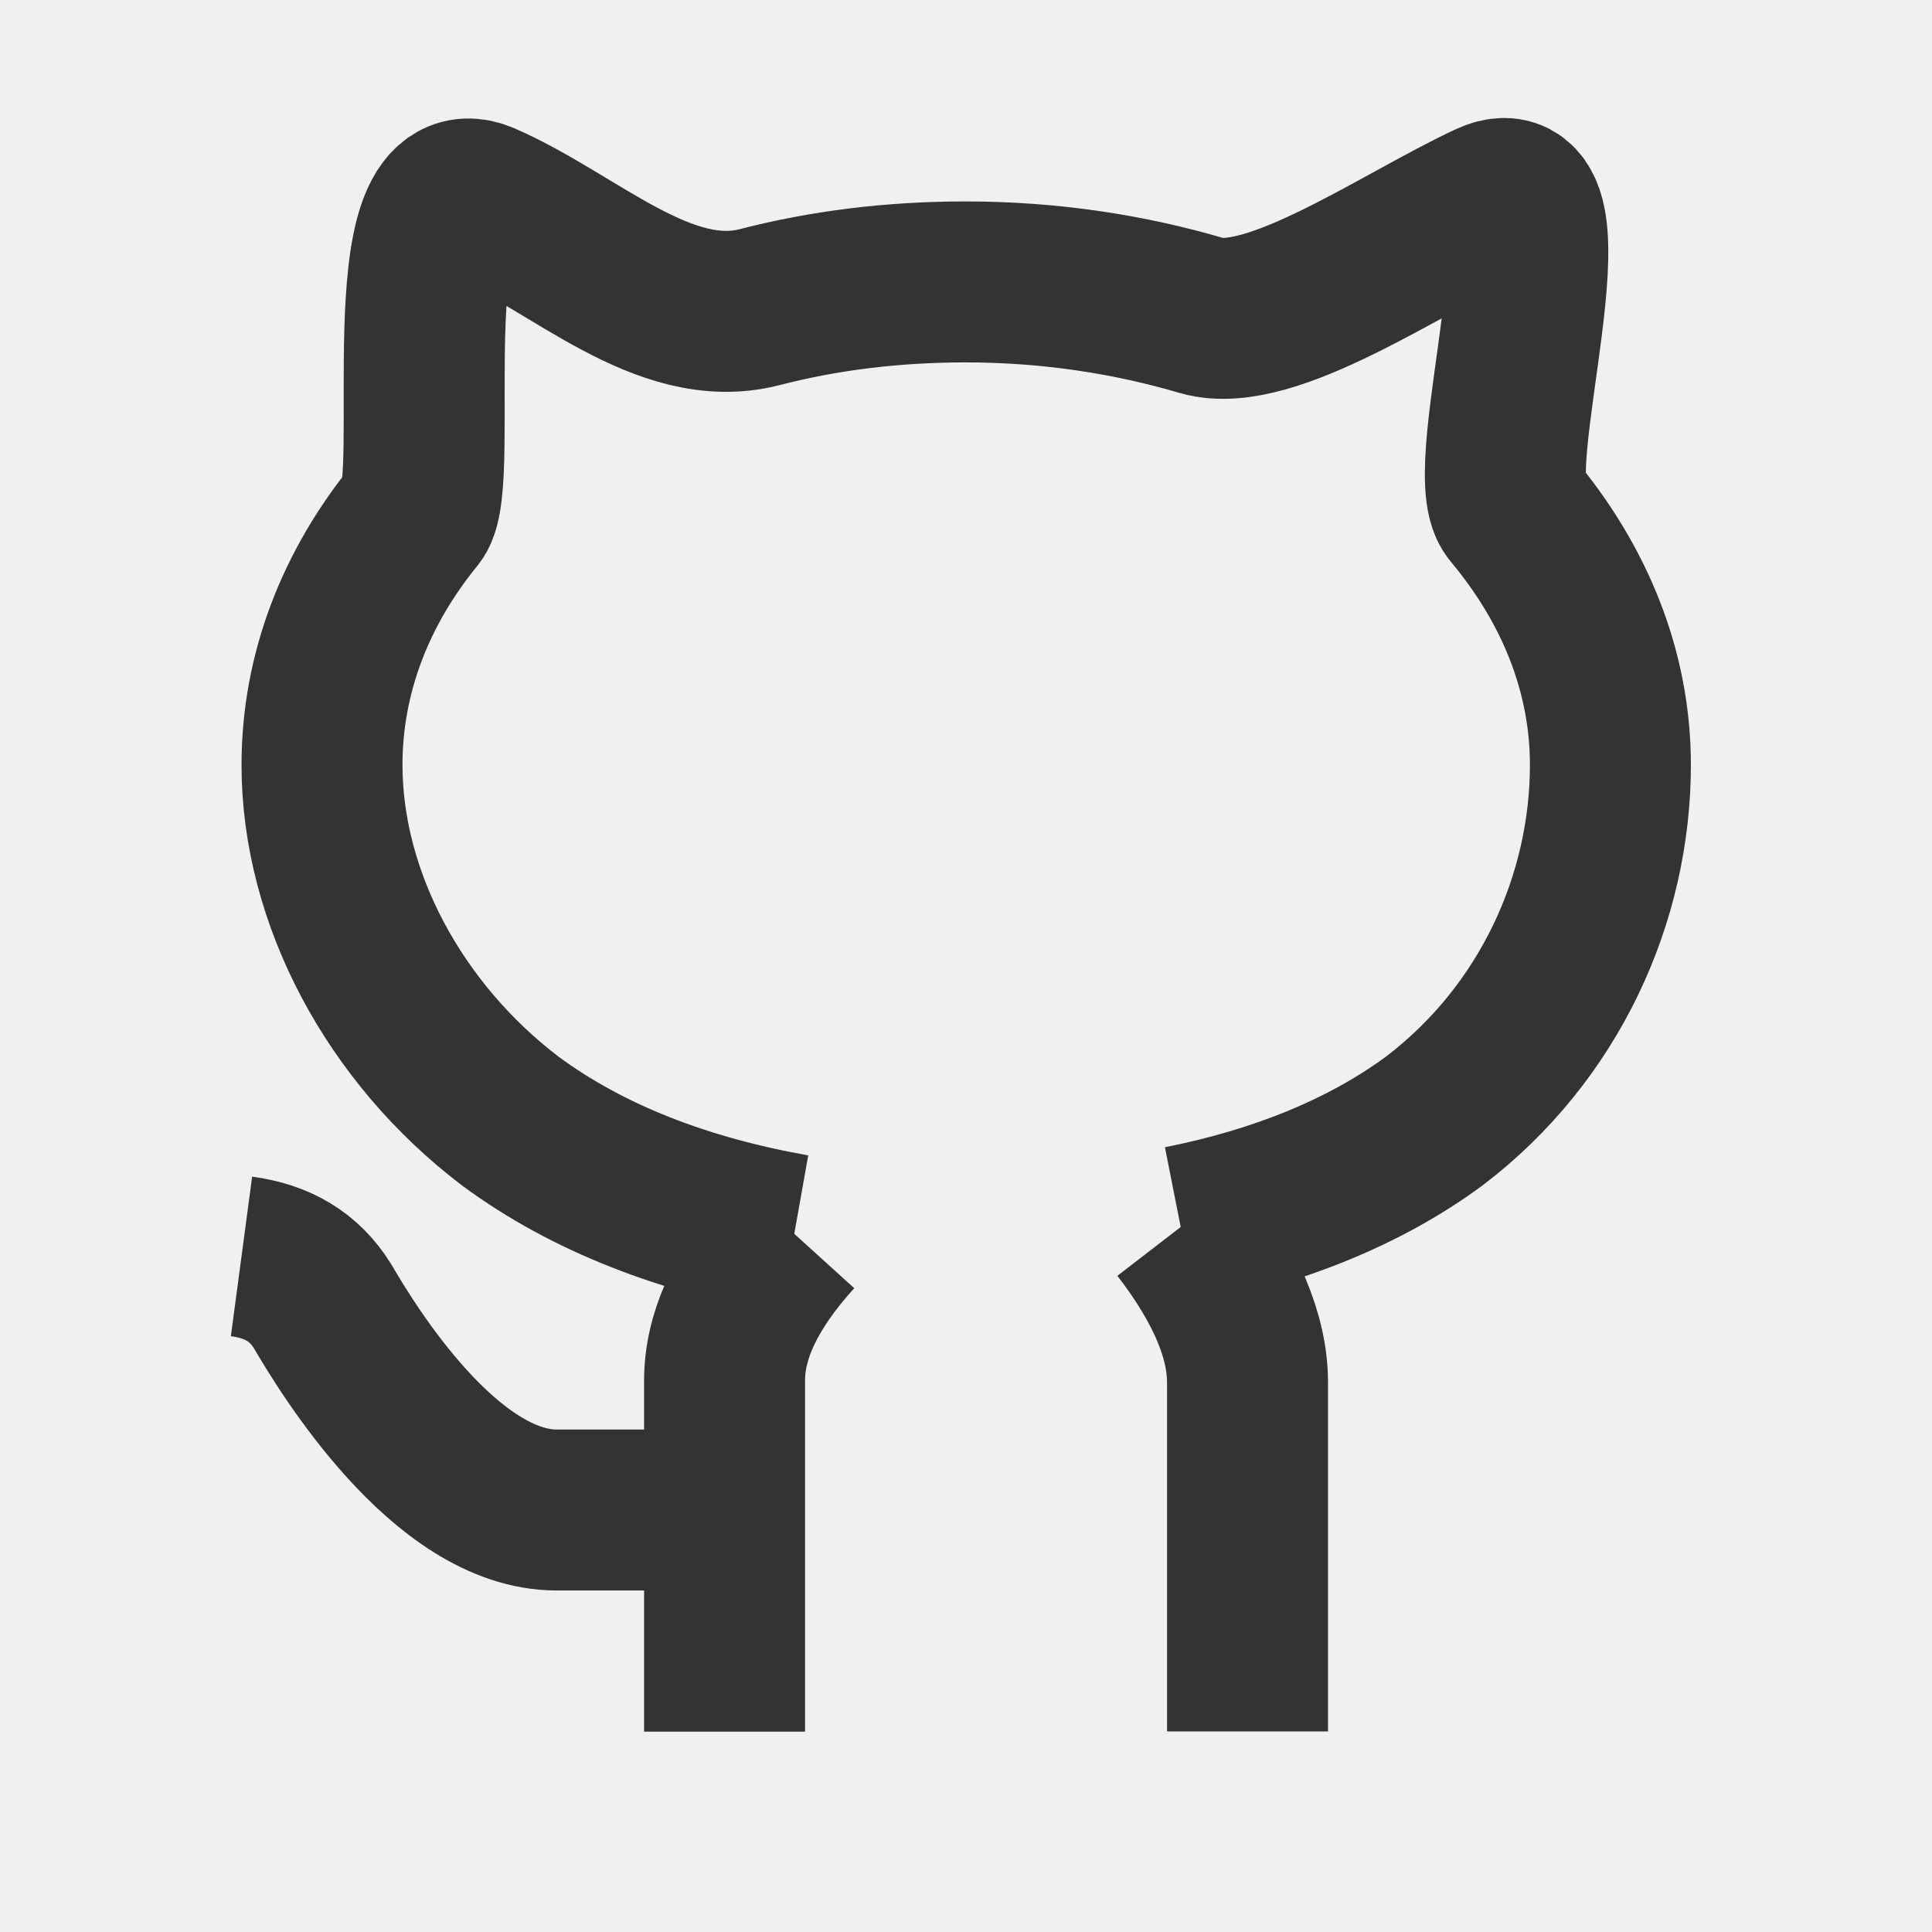
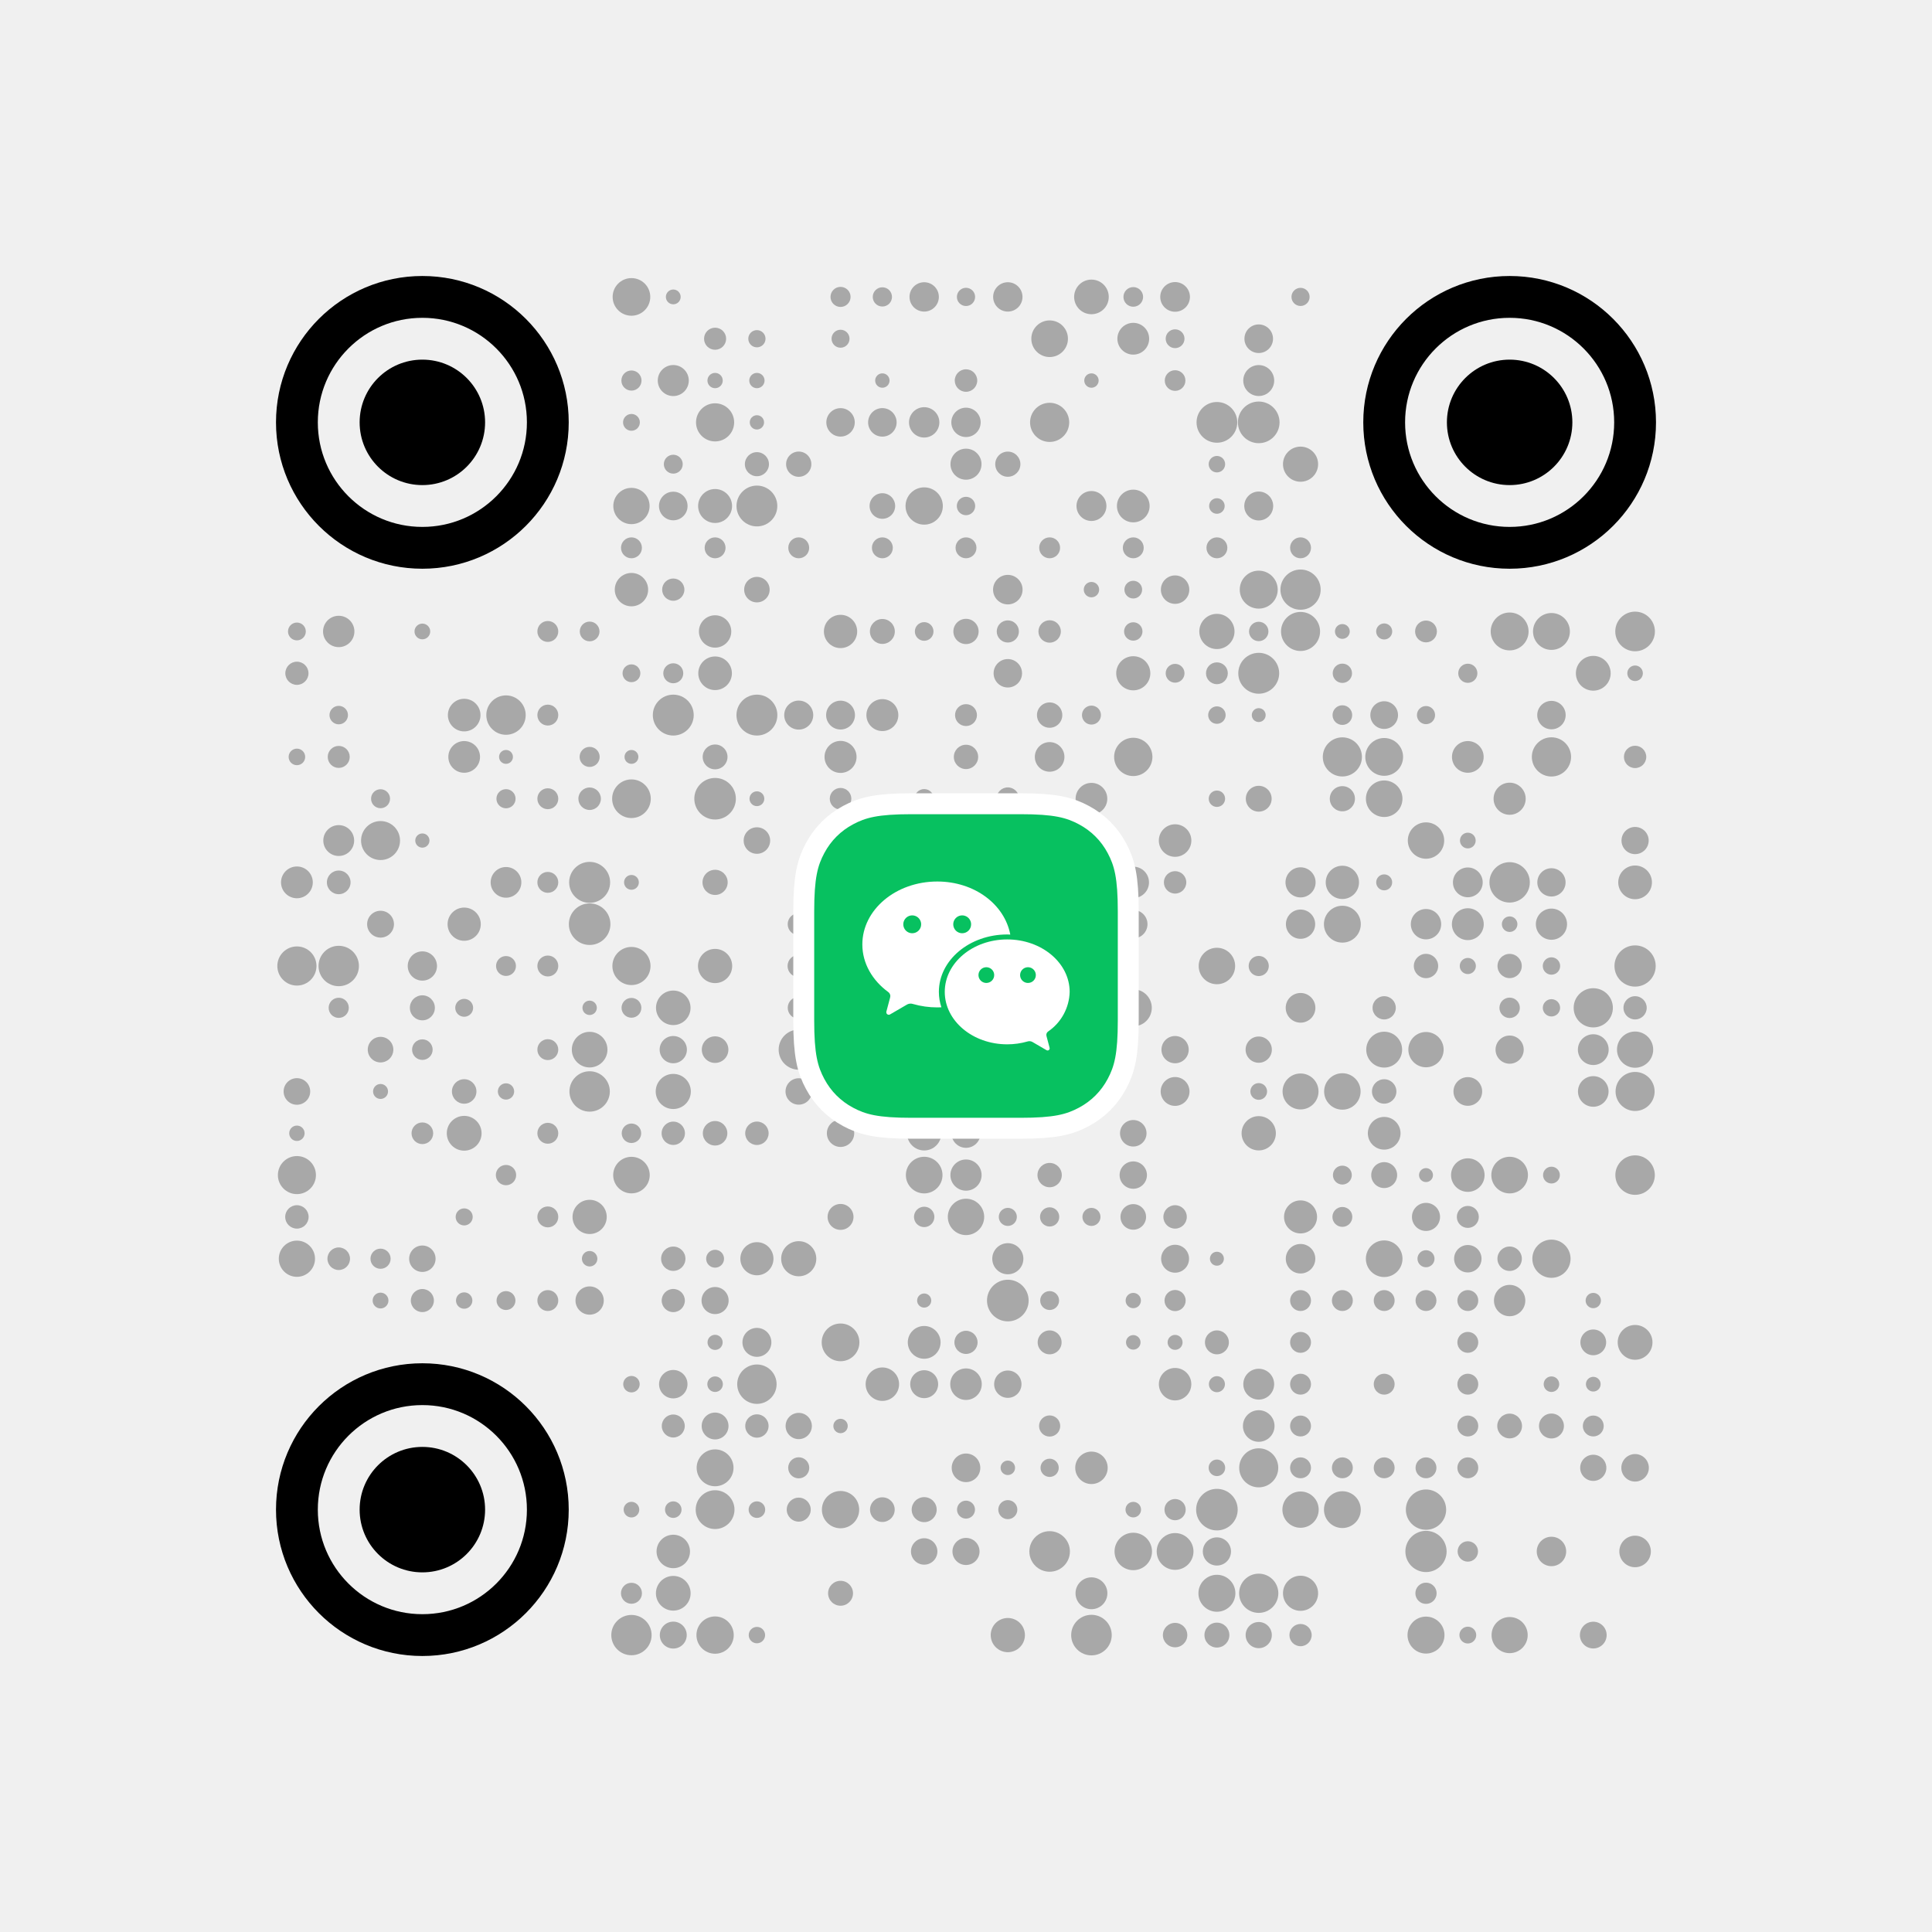
- <svg xmlns="http://www.w3.org/2000/svg" xmlns:xlink="http://www.w3.org/1999/xlink" width="16" height="16" fill="none" viewBox="0 0 16 16">
-   <defs>
-     <rect id="path_0" width="16" height="16" x="0" y="0" />
-   </defs>
-   <g opacity="1" transform="translate(0 0) rotate(0 8 8)">
-     <mask id="bg-mask-0" fill="#fff">
-       <use xlink:href="#path_0" />
-     </mask>
-     <g mask="url(#bg-mask-0)">
-       <path id="路径 1" style="stroke:#333;stroke-width:1.333;stroke-opacity:1;stroke-dasharray:0 0" d="M7.11,8.51C7.92,8.35 8.64,8.06 9.21,7.64C10.17,6.91 10.67,5.79 10.67,4.69C10.67,3.91 10.37,3.19 9.86,2.58C9.58,2.24 10.41,-0.31 9.67,0.03C8.94,0.37 7.86,1.13 7.29,0.97C6.68,0.79 6.02,0.69 5.33,0.69C4.73,0.69 4.16,0.76 3.62,0.9C2.83,1.1 2.09,0.36 1.33,0.03C0.58,-0.29 0.99,2.34 0.77,2.62C0.28,3.22 0,3.93 0,4.69C0,5.79 0.6,6.91 1.56,7.64C2.21,8.12 3.01,8.42 3.91,8.58" transform="translate(2.666667 1.644695) rotate(0 5.333333 4.287969)" />
-       <path id="路径 2" style="stroke:#333;stroke-width:1.333;stroke-opacity:1;stroke-dasharray:0 0" d="M0.58,0C0.19,0.43 0,0.83 0,1.21C0,1.59 0,2.56 0,4.12" transform="translate(6.000667 10.22063) rotate(0 0.2896167 2.058117)" />
-       <path id="路径 3" style="stroke:#333;stroke-width:1.333;stroke-opacity:1;stroke-dasharray:0 0" d="M0,0C0.37,0.48 0.55,0.91 0.55,1.29C0.55,1.68 0.55,2.64 0.55,4.18" transform="translate(9.781533 10.15887) rotate(0 0.2744333 2.089017)" />
-       <path id="路径 4" style="stroke:#333;stroke-width:1.333;stroke-opacity:1;stroke-dasharray:0 0" d="M0,0C0.3,0.04 0.52,0.17 0.67,0.41C0.88,0.77 1.69,2.1 2.61,2.1C3.22,2.1 3.68,2.1 4,2.1" transform="translate(2 10.40517) rotate(0 2.0004 1.050417)" />
+ <svg xmlns="http://www.w3.org/2000/svg" xmlns:xlink="http://www.w3.org/1999/xlink" class="Qr-item-svg" width="100%" height="100%" viewBox="-6.6 -6.6 46.2 46.2" fill="white">
+   <circle opacity="0.3" fill="#000000" cx="0.5" cy="8.5" r="0.213" />
+   <circle opacity="0.3" fill="#000000" cx="0.5" cy="9.5" r="0.277" />
+   <circle opacity="0.3" fill="#000000" cx="0.5" cy="11.5" r="0.198" />
+   <circle opacity="0.3" fill="#000000" cx="0.5" cy="14.5" r="0.38" />
+   <circle opacity="0.3" fill="#000000" cx="0.5" cy="16.5" r="0.468" />
+   <circle opacity="0.3" fill="#000000" cx="0.5" cy="19.5" r="0.318" />
+   <circle opacity="0.3" fill="#000000" cx="0.5" cy="20.5" r="0.184" />
+   <circle opacity="0.3" fill="#000000" cx="0.5" cy="21.5" r="0.455" />
+   <circle opacity="0.3" fill="#000000" cx="0.5" cy="22.5" r="0.28" />
+   <circle opacity="0.3" fill="#000000" cx="0.5" cy="23.5" r="0.433" />
+   <circle opacity="0.3" fill="#000000" cx="1.5" cy="8.5" r="0.375" />
+   <circle opacity="0.3" fill="#000000" cx="1.5" cy="10.5" r="0.221" />
+   <circle opacity="0.3" fill="#000000" cx="1.5" cy="11.5" r="0.263" />
+   <circle opacity="0.3" fill="#000000" cx="1.5" cy="13.5" r="0.369" />
+   <circle opacity="0.3" fill="#000000" cx="1.5" cy="14.5" r="0.283" />
+   <circle opacity="0.3" fill="#000000" cx="1.5" cy="16.5" r="0.483" />
+   <circle opacity="0.3" fill="#000000" cx="1.5" cy="17.5" r="0.241" />
+   <circle opacity="0.3" fill="#000000" cx="1.5" cy="23.5" r="0.27" />
+   <circle opacity="0.3" fill="#000000" cx="2.5" cy="12.5" r="0.227" />
+   <circle opacity="0.3" fill="#000000" cx="2.5" cy="13.5" r="0.466" />
+   <circle opacity="0.3" fill="#000000" cx="2.5" cy="15.5" r="0.321" />
+   <circle opacity="0.3" fill="#000000" cx="2.5" cy="18.5" r="0.306" />
+   <circle opacity="0.3" fill="#000000" cx="2.5" cy="19.5" r="0.179" />
+   <circle opacity="0.3" fill="#000000" cx="2.5" cy="23.5" r="0.241" />
+   <circle opacity="0.3" fill="#000000" cx="2.5" cy="24.5" r="0.189" />
+   <circle r="1.5" fill="#000000" cx="3.5" cy="3.5" />
+   <circle r="3" fill="none" cx="3.5" cy="3.5" stroke-width="1" stroke="#000000" />
+   <circle opacity="0.3" fill="#000000" cx="3.5" cy="8.5" r="0.188" />
+   <circle opacity="0.3" fill="#000000" cx="3.5" cy="13.5" r="0.17" />
+   <circle opacity="0.3" fill="#000000" cx="3.5" cy="16.5" r="0.35" />
+   <circle opacity="0.3" fill="#000000" cx="3.5" cy="17.5" r="0.299" />
+   <circle opacity="0.3" fill="#000000" cx="3.5" cy="18.5" r="0.246" />
+   <circle opacity="0.3" fill="#000000" cx="3.5" cy="20.5" r="0.259" />
+   <circle opacity="0.3" fill="#000000" cx="3.5" cy="23.5" r="0.316" />
+   <circle opacity="0.3" fill="#000000" cx="3.5" cy="24.5" r="0.276" />
+   <circle r="1.5" fill="#000000" cx="3.5" cy="29.5" />
+   <circle r="3" fill="none" cx="3.5" cy="29.5" stroke-width="1" stroke="#000000" />
+   <circle opacity="0.3" fill="#000000" cx="4.5" cy="10.5" r="0.39" />
+   <circle opacity="0.3" fill="#000000" cx="4.5" cy="11.5" r="0.379" />
+   <circle opacity="0.3" fill="#000000" cx="4.5" cy="15.5" r="0.397" />
+   <circle opacity="0.3" fill="#000000" cx="4.5" cy="17.5" r="0.214" />
+   <circle opacity="0.3" fill="#000000" cx="4.5" cy="19.5" r="0.293" />
+   <circle opacity="0.3" fill="#000000" cx="4.5" cy="20.5" r="0.416" />
+   <circle opacity="0.3" fill="#000000" cx="4.5" cy="22.5" r="0.204" />
+   <circle opacity="0.3" fill="#000000" cx="4.5" cy="24.5" r="0.196" />
+   <circle opacity="0.3" fill="#000000" cx="5.5" cy="10.5" r="0.471" />
+   <circle opacity="0.3" fill="#000000" cx="5.5" cy="11.5" r="0.166" />
+   <circle opacity="0.3" fill="#000000" cx="5.5" cy="12.5" r="0.229" />
+   <circle opacity="0.3" fill="#000000" cx="5.5" cy="14.5" r="0.367" />
+   <circle opacity="0.3" fill="#000000" cx="5.5" cy="16.5" r="0.238" />
+   <circle opacity="0.3" fill="#000000" cx="5.5" cy="19.5" r="0.195" />
+   <circle opacity="0.3" fill="#000000" cx="5.5" cy="21.5" r="0.243" />
+   <circle opacity="0.3" fill="#000000" cx="5.5" cy="24.5" r="0.226" />
+   <circle opacity="0.3" fill="#000000" cx="6.5" cy="8.5" r="0.25" />
+   <circle opacity="0.3" fill="#000000" cx="6.5" cy="10.5" r="0.25" />
+   <circle opacity="0.3" fill="#000000" cx="6.5" cy="12.5" r="0.25" />
+   <circle opacity="0.3" fill="#000000" cx="6.5" cy="14.5" r="0.25" />
+   <circle opacity="0.3" fill="#000000" cx="6.5" cy="16.5" r="0.25" />
+   <circle opacity="0.3" fill="#000000" cx="6.5" cy="18.5" r="0.25" />
+   <circle opacity="0.3" fill="#000000" cx="6.5" cy="20.5" r="0.25" />
+   <circle opacity="0.3" fill="#000000" cx="6.5" cy="22.5" r="0.25" />
+   <circle opacity="0.3" fill="#000000" cx="6.5" cy="24.5" r="0.25" />
+   <circle opacity="0.3" fill="#000000" cx="7.5" cy="8.5" r="0.236" />
+   <circle opacity="0.3" fill="#000000" cx="7.5" cy="11.5" r="0.24" />
+   <circle opacity="0.3" fill="#000000" cx="7.5" cy="12.5" r="0.269" />
+   <circle opacity="0.3" fill="#000000" cx="7.5" cy="14.5" r="0.49" />
+   <circle opacity="0.3" fill="#000000" cx="7.5" cy="15.5" r="0.497" />
+   <circle opacity="0.3" fill="#000000" cx="7.5" cy="17.5" r="0.172" />
+   <circle opacity="0.3" fill="#000000" cx="7.5" cy="18.5" r="0.426" />
+   <circle opacity="0.3" fill="#000000" cx="7.5" cy="19.5" r="0.483" />
+   <circle opacity="0.3" fill="#000000" cx="7.5" cy="22.5" r="0.409" />
+   <circle opacity="0.3" fill="#000000" cx="7.5" cy="23.5" r="0.185" />
+   <circle opacity="0.3" fill="#000000" cx="7.5" cy="24.5" r="0.338" />
+   <circle opacity="0.3" fill="#000000" cx="8.5" cy="0.5" r="0.45" />
+   <circle opacity="0.3" fill="#000000" cx="8.5" cy="2.5" r="0.241" />
+   <circle opacity="0.3" fill="#000000" cx="8.5" cy="3.5" r="0.201" />
+   <circle opacity="0.3" fill="#000000" cx="8.5" cy="5.5" r="0.434" />
+   <circle opacity="0.3" fill="#000000" cx="8.5" cy="6.5" r="0.25" />
+   <circle opacity="0.3" fill="#000000" cx="8.5" cy="7.5" r="0.399" />
+   <circle opacity="0.3" fill="#000000" cx="8.5" cy="9.5" r="0.213" />
+   <circle opacity="0.3" fill="#000000" cx="8.5" cy="11.5" r="0.166" />
+   <circle opacity="0.3" fill="#000000" cx="8.5" cy="12.5" r="0.462" />
+   <circle opacity="0.3" fill="#000000" cx="8.5" cy="14.5" r="0.177" />
+   <circle opacity="0.3" fill="#000000" cx="8.5" cy="16.5" r="0.456" />
+   <circle opacity="0.3" fill="#000000" cx="8.5" cy="17.5" r="0.237" />
+   <circle opacity="0.3" fill="#000000" cx="8.5" cy="20.5" r="0.233" />
+   <circle opacity="0.3" fill="#000000" cx="8.5" cy="21.5" r="0.437" />
+   <circle opacity="0.3" fill="#000000" cx="8.5" cy="26.5" r="0.197" />
+   <circle opacity="0.3" fill="#000000" cx="8.5" cy="29.5" r="0.187" />
+   <circle opacity="0.3" fill="#000000" cx="8.5" cy="31.5" r="0.251" />
+   <circle opacity="0.3" fill="#000000" cx="8.5" cy="32.5" r="0.482" />
+   <circle opacity="0.3" fill="#000000" cx="9.5" cy="0.5" r="0.177" />
+   <circle opacity="0.3" fill="#000000" cx="9.5" cy="2.5" r="0.371" />
+   <circle opacity="0.3" fill="#000000" cx="9.5" cy="4.5" r="0.226" />
+   <circle opacity="0.3" fill="#000000" cx="9.5" cy="5.5" r="0.342" />
+   <circle opacity="0.3" fill="#000000" cx="9.5" cy="7.5" r="0.266" />
+   <circle opacity="0.3" fill="#000000" cx="9.5" cy="9.5" r="0.239" />
+   <circle opacity="0.3" fill="#000000" cx="9.5" cy="10.5" r="0.489" />
+   <circle opacity="0.3" fill="#000000" cx="9.5" cy="17.5" r="0.413" />
+   <circle opacity="0.3" fill="#000000" cx="9.5" cy="18.5" r="0.326" />
+   <circle opacity="0.3" fill="#000000" cx="9.5" cy="19.5" r="0.42" />
+   <circle opacity="0.3" fill="#000000" cx="9.5" cy="20.5" r="0.279" />
+   <circle opacity="0.3" fill="#000000" cx="9.5" cy="23.5" r="0.291" />
+   <circle opacity="0.3" fill="#000000" cx="9.5" cy="24.5" r="0.277" />
+   <circle opacity="0.3" fill="#000000" cx="9.5" cy="26.5" r="0.34" />
+   <circle opacity="0.3" fill="#000000" cx="9.5" cy="27.5" r="0.275" />
+   <circle opacity="0.3" fill="#000000" cx="9.5" cy="29.5" r="0.198" />
+   <circle opacity="0.3" fill="#000000" cx="9.5" cy="30.5" r="0.4" />
+   <circle opacity="0.3" fill="#000000" cx="9.5" cy="31.5" r="0.415" />
+   <circle opacity="0.3" fill="#000000" cx="9.5" cy="32.5" r="0.322" />
+   <circle opacity="0.3" fill="#000000" cx="10.5" cy="1.5" r="0.264" />
+   <circle opacity="0.3" fill="#000000" cx="10.5" cy="2.5" r="0.183" />
+   <circle opacity="0.3" fill="#000000" cx="10.5" cy="3.5" r="0.456" />
+   <circle opacity="0.3" fill="#000000" cx="10.5" cy="5.5" r="0.406" />
+   <circle opacity="0.3" fill="#000000" cx="10.5" cy="6.5" r="0.25" />
+   <circle opacity="0.3" fill="#000000" cx="10.5" cy="8.5" r="0.387" />
+   <circle opacity="0.3" fill="#000000" cx="10.5" cy="9.5" r="0.402" />
+   <circle opacity="0.3" fill="#000000" cx="10.5" cy="11.5" r="0.297" />
+   <circle opacity="0.3" fill="#000000" cx="10.5" cy="12.5" r="0.497" />
+   <circle opacity="0.3" fill="#000000" cx="10.5" cy="14.5" r="0.301" />
+   <circle opacity="0.3" fill="#000000" cx="10.5" cy="16.5" r="0.409" />
+   <circle opacity="0.3" fill="#000000" cx="10.5" cy="18.5" r="0.318" />
+   <circle opacity="0.3" fill="#000000" cx="10.5" cy="20.5" r="0.293" />
+   <circle opacity="0.3" fill="#000000" cx="10.5" cy="23.5" r="0.214" />
+   <circle opacity="0.3" fill="#000000" cx="10.5" cy="24.5" r="0.324" />
+   <circle opacity="0.3" fill="#000000" cx="10.5" cy="25.5" r="0.181" />
+   <circle opacity="0.3" fill="#000000" cx="10.5" cy="26.5" r="0.186" />
+   <circle opacity="0.3" fill="#000000" cx="10.5" cy="27.5" r="0.321" />
+   <circle opacity="0.3" fill="#000000" cx="10.5" cy="28.5" r="0.441" />
+   <circle opacity="0.3" fill="#000000" cx="10.5" cy="29.5" r="0.464" />
+   <circle opacity="0.3" fill="#000000" cx="10.5" cy="32.5" r="0.446" />
+   <circle opacity="0.3" fill="#000000" cx="11.5" cy="1.5" r="0.206" />
+   <circle opacity="0.3" fill="#000000" cx="11.5" cy="2.5" r="0.183" />
+   <circle opacity="0.3" fill="#000000" cx="11.5" cy="3.5" r="0.171" />
+   <circle opacity="0.3" fill="#000000" cx="11.5" cy="4.5" r="0.288" />
+   <circle opacity="0.3" fill="#000000" cx="11.5" cy="5.5" r="0.488" />
+   <circle opacity="0.3" fill="#000000" cx="11.5" cy="7.5" r="0.305" />
+   <circle opacity="0.3" fill="#000000" cx="11.5" cy="10.5" r="0.489" />
+   <circle opacity="0.3" fill="#000000" cx="11.5" cy="12.5" r="0.177" />
+   <circle opacity="0.3" fill="#000000" cx="11.5" cy="13.5" r="0.317" />
+   <circle opacity="0.3" fill="#000000" cx="11.5" cy="20.5" r="0.28" />
+   <circle opacity="0.3" fill="#000000" cx="11.5" cy="23.5" r="0.396" />
+   <circle opacity="0.3" fill="#000000" cx="11.5" cy="25.5" r="0.346" />
+   <circle opacity="0.3" fill="#000000" cx="11.5" cy="26.5" r="0.471" />
+   <circle opacity="0.3" fill="#000000" cx="11.5" cy="27.5" r="0.279" />
+   <circle opacity="0.3" fill="#000000" cx="11.5" cy="29.5" r="0.198" />
+   <circle opacity="0.3" fill="#000000" cx="11.5" cy="32.5" r="0.196" />
+   <circle opacity="0.3" fill="#000000" cx="12.5" cy="4.5" r="0.302" />
+   <circle opacity="0.3" fill="#000000" cx="12.5" cy="6.5" r="0.25" />
+   <circle opacity="0.3" fill="#000000" cx="12.5" cy="10.5" r="0.347" />
+   <circle opacity="0.3" fill="#000000" cx="12.5" cy="15.5" r="0.264" />
+   <circle opacity="0.3" fill="#000000" cx="12.5" cy="16.5" r="0.267" />
+   <circle opacity="0.3" fill="#000000" cx="12.5" cy="17.5" r="0.263" />
+   <circle opacity="0.3" fill="#000000" cx="12.5" cy="18.5" r="0.48" />
+   <circle opacity="0.3" fill="#000000" cx="12.5" cy="19.5" r="0.316" />
+   <circle opacity="0.3" fill="#000000" cx="12.5" cy="23.5" r="0.42" />
+   <circle opacity="0.3" fill="#000000" cx="12.5" cy="27.5" r="0.314" />
+   <circle opacity="0.3" fill="#000000" cx="12.5" cy="28.5" r="0.252" />
+   <circle opacity="0.3" fill="#000000" cx="12.5" cy="29.5" r="0.287" />
+   <circle opacity="0.3" fill="#000000" cx="13.5" cy="0.5" r="0.24" />
+   <circle opacity="0.3" fill="#000000" cx="13.5" cy="1.5" r="0.215" />
+   <circle opacity="0.3" fill="#000000" cx="13.5" cy="3.5" r="0.34" />
+   <circle opacity="0.3" fill="#000000" cx="13.5" cy="8.5" r="0.398" />
+   <circle opacity="0.3" fill="#000000" cx="13.5" cy="10.5" r="0.345" />
+   <circle opacity="0.3" fill="#000000" cx="13.5" cy="11.5" r="0.383" />
+   <circle opacity="0.3" fill="#000000" cx="13.5" cy="12.5" r="0.258" />
+   <circle opacity="0.3" fill="#000000" cx="13.5" cy="14.5" r="0.446" />
+   <circle opacity="0.3" fill="#000000" cx="13.5" cy="15.5" r="0.22" />
+   <circle opacity="0.3" fill="#000000" cx="13.5" cy="18.5" r="0.293" />
+   <circle opacity="0.3" fill="#000000" cx="13.5" cy="19.5" r="0.323" />
+   <circle opacity="0.3" fill="#000000" cx="13.5" cy="20.5" r="0.327" />
+   <circle opacity="0.3" fill="#000000" cx="13.5" cy="22.5" r="0.31" />
+   <circle opacity="0.3" fill="#000000" cx="13.5" cy="25.5" r="0.451" />
+   <circle opacity="0.3" fill="#000000" cx="13.5" cy="27.5" r="0.172" />
+   <circle opacity="0.3" fill="#000000" cx="13.5" cy="29.5" r="0.446" />
+   <circle opacity="0.3" fill="#000000" cx="13.5" cy="31.5" r="0.298" />
+   <circle opacity="0.3" fill="#000000" cx="14.5" cy="0.5" r="0.23" />
+   <circle opacity="0.3" fill="#000000" cx="14.5" cy="2.5" r="0.172" />
+   <circle opacity="0.3" fill="#000000" cx="14.5" cy="3.5" r="0.341" />
+   <circle opacity="0.3" fill="#000000" cx="14.5" cy="5.5" r="0.306" />
+   <circle opacity="0.3" fill="#000000" cx="14.5" cy="6.5" r="0.25" />
+   <circle opacity="0.3" fill="#000000" cx="14.5" cy="8.5" r="0.298" />
+   <circle opacity="0.3" fill="#000000" cx="14.5" cy="10.5" r="0.382" />
+   <circle opacity="0.3" fill="#000000" cx="14.5" cy="17.5" r="0.205" />
+   <circle opacity="0.3" fill="#000000" cx="14.5" cy="18.5" r="0.292" />
+   <circle opacity="0.3" fill="#000000" cx="14.5" cy="19.5" r="0.227" />
+   <circle opacity="0.3" fill="#000000" cx="14.5" cy="26.5" r="0.4" />
+   <circle opacity="0.3" fill="#000000" cx="14.5" cy="29.5" r="0.295" />
+   <circle opacity="0.3" fill="#000000" cx="15.5" cy="0.5" r="0.351" />
+   <circle opacity="0.3" fill="#000000" cx="15.5" cy="3.5" r="0.363" />
+   <circle opacity="0.3" fill="#000000" cx="15.5" cy="5.5" r="0.446" />
+   <circle opacity="0.3" fill="#000000" cx="15.5" cy="8.5" r="0.223" />
+   <circle opacity="0.3" fill="#000000" cx="15.5" cy="12.5" r="0.231" />
+   <circle opacity="0.3" fill="#000000" cx="15.5" cy="13.5" r="0.215" />
+   <circle opacity="0.3" fill="#000000" cx="15.5" cy="15.5" r="0.317" />
+   <circle opacity="0.3" fill="#000000" cx="15.5" cy="18.5" r="0.48" />
+   <circle opacity="0.3" fill="#000000" cx="15.5" cy="20.5" r="0.411" />
+   <circle opacity="0.3" fill="#000000" cx="15.5" cy="21.5" r="0.438" />
+   <circle opacity="0.3" fill="#000000" cx="15.5" cy="22.5" r="0.244" />
+   <circle opacity="0.3" fill="#000000" cx="15.5" cy="24.5" r="0.169" />
+   <circle opacity="0.3" fill="#000000" cx="15.5" cy="25.5" r="0.392" />
+   <circle opacity="0.3" fill="#000000" cx="15.5" cy="26.5" r="0.334" />
+   <circle opacity="0.3" fill="#000000" cx="15.5" cy="29.5" r="0.299" />
+   <circle opacity="0.3" fill="#000000" cx="15.5" cy="30.5" r="0.316" />
+   <circle opacity="0.3" fill="#000000" cx="16.5" cy="0.5" r="0.218" />
+   <circle opacity="0.3" fill="#000000" cx="16.5" cy="2.5" r="0.269" />
+   <circle opacity="0.3" fill="#000000" cx="16.5" cy="3.5" r="0.351" />
+   <circle opacity="0.3" fill="#000000" cx="16.5" cy="4.5" r="0.371" />
+   <circle opacity="0.3" fill="#000000" cx="16.5" cy="5.5" r="0.22" />
+   <circle opacity="0.3" fill="#000000" cx="16.5" cy="6.5" r="0.25" />
+   <circle opacity="0.3" fill="#000000" cx="16.5" cy="8.5" r="0.302" />
+   <circle opacity="0.3" fill="#000000" cx="16.5" cy="10.5" r="0.262" />
+   <circle opacity="0.3" fill="#000000" cx="16.5" cy="11.5" r="0.291" />
+   <circle opacity="0.3" fill="#000000" cx="16.5" cy="13.5" r="0.308" />
+   <circle opacity="0.3" fill="#000000" cx="16.5" cy="14.5" r="0.367" />
+   <circle opacity="0.3" fill="#000000" cx="16.5" cy="15.5" r="0.287" />
+   <circle opacity="0.3" fill="#000000" cx="16.5" cy="16.5" r="0.173" />
+   <circle opacity="0.3" fill="#000000" cx="16.5" cy="18.5" r="0.49" />
+   <circle opacity="0.3" fill="#000000" cx="16.5" cy="20.5" r="0.348" />
+   <circle opacity="0.3" fill="#000000" cx="16.5" cy="21.5" r="0.373" />
+   <circle opacity="0.3" fill="#000000" cx="16.5" cy="22.5" r="0.435" />
+   <circle opacity="0.3" fill="#000000" cx="16.5" cy="25.5" r="0.277" />
+   <circle opacity="0.3" fill="#000000" cx="16.5" cy="26.5" r="0.377" />
+   <circle opacity="0.3" fill="#000000" cx="16.5" cy="28.5" r="0.342" />
+   <circle opacity="0.3" fill="#000000" cx="16.5" cy="29.5" r="0.215" />
+   <circle opacity="0.3" fill="#000000" cx="16.5" cy="30.5" r="0.324" />
+   <circle opacity="0.3" fill="#000000" cx="17.5" cy="0.5" r="0.351" />
+   <circle opacity="0.3" fill="#000000" cx="17.5" cy="4.5" r="0.301" />
+   <circle opacity="0.3" fill="#000000" cx="17.5" cy="7.5" r="0.353" />
+   <circle opacity="0.3" fill="#000000" cx="17.5" cy="8.5" r="0.265" />
+   <circle opacity="0.3" fill="#000000" cx="17.5" cy="9.5" r="0.34" />
+   <circle opacity="0.3" fill="#000000" cx="17.5" cy="12.5" r="0.271" />
+   <circle opacity="0.3" fill="#000000" cx="17.5" cy="13.5" r="0.226" />
+   <circle opacity="0.3" fill="#000000" cx="17.5" cy="15.5" r="0.47" />
+   <circle opacity="0.3" fill="#000000" cx="17.5" cy="22.5" r="0.216" />
+   <circle opacity="0.3" fill="#000000" cx="17.5" cy="23.5" r="0.372" />
+   <circle opacity="0.3" fill="#000000" cx="17.5" cy="24.5" r="0.498" />
+   <circle opacity="0.3" fill="#000000" cx="17.5" cy="26.5" r="0.327" />
+   <circle opacity="0.3" fill="#000000" cx="17.5" cy="28.5" r="0.173" />
+   <circle opacity="0.3" fill="#000000" cx="17.5" cy="29.5" r="0.228" />
+   <circle opacity="0.3" fill="#000000" cx="17.5" cy="32.5" r="0.409" />
+   <circle opacity="0.3" fill="#000000" cx="18.5" cy="1.5" r="0.438" />
+   <circle opacity="0.3" fill="#000000" cx="18.5" cy="3.5" r="0.468" />
+   <circle opacity="0.3" fill="#000000" cx="18.5" cy="6.5" r="0.25" />
+   <circle opacity="0.3" fill="#000000" cx="18.5" cy="8.5" r="0.268" />
+   <circle opacity="0.3" fill="#000000" cx="18.5" cy="10.5" r="0.303" />
+   <circle opacity="0.3" fill="#000000" cx="18.5" cy="11.5" r="0.354" />
+   <circle opacity="0.3" fill="#000000" cx="18.5" cy="13.5" r="0.377" />
+   <circle opacity="0.3" fill="#000000" cx="18.5" cy="15.5" r="0.241" />
+   <circle opacity="0.3" fill="#000000" cx="18.5" cy="16.5" r="0.36" />
+   <circle opacity="0.3" fill="#000000" cx="18.5" cy="17.5" r="0.206" />
+   <circle opacity="0.3" fill="#000000" cx="18.5" cy="18.5" r="0.392" />
+   <circle opacity="0.3" fill="#000000" cx="18.5" cy="21.5" r="0.291" />
+   <circle opacity="0.3" fill="#000000" cx="18.5" cy="22.5" r="0.23" />
+   <circle opacity="0.3" fill="#000000" cx="18.5" cy="24.5" r="0.226" />
+   <circle opacity="0.3" fill="#000000" cx="18.5" cy="25.5" r="0.286" />
+   <circle opacity="0.3" fill="#000000" cx="18.5" cy="27.5" r="0.253" />
+   <circle opacity="0.3" fill="#000000" cx="18.5" cy="28.5" r="0.218" />
+   <circle opacity="0.3" fill="#000000" cx="18.5" cy="30.5" r="0.485" />
+   <circle opacity="0.3" fill="#000000" cx="19.5" cy="0.5" r="0.414" />
+   <circle opacity="0.3" fill="#000000" cx="19.5" cy="2.5" r="0.172" />
+   <circle opacity="0.3" fill="#000000" cx="19.5" cy="5.5" r="0.358" />
+   <circle opacity="0.3" fill="#000000" cx="19.5" cy="7.5" r="0.184" />
+   <circle opacity="0.3" fill="#000000" cx="19.5" cy="10.5" r="0.227" />
+   <circle opacity="0.3" fill="#000000" cx="19.5" cy="12.5" r="0.379" />
+   <circle opacity="0.3" fill="#000000" cx="19.5" cy="13.5" r="0.372" />
+   <circle opacity="0.3" fill="#000000" cx="19.5" cy="14.5" r="0.188" />
+   <circle opacity="0.3" fill="#000000" cx="19.5" cy="15.5" r="0.352" />
+   <circle opacity="0.3" fill="#000000" cx="19.5" cy="16.5" r="0.448" />
+   <circle opacity="0.3" fill="#000000" cx="19.5" cy="17.5" r="0.195" />
+   <circle opacity="0.3" fill="#000000" cx="19.5" cy="19.5" r="0.418" />
+   <circle opacity="0.3" fill="#000000" cx="19.5" cy="22.5" r="0.216" />
+   <circle opacity="0.3" fill="#000000" cx="19.5" cy="28.5" r="0.388" />
+   <circle opacity="0.3" fill="#000000" cx="19.5" cy="31.5" r="0.381" />
+   <circle opacity="0.3" fill="#000000" cx="19.5" cy="32.5" r="0.485" />
+   <circle opacity="0.3" fill="#000000" cx="20.5" cy="0.5" r="0.235" />
+   <circle opacity="0.3" fill="#000000" cx="20.5" cy="1.5" r="0.38" />
+   <circle opacity="0.3" fill="#000000" cx="20.5" cy="5.5" r="0.391" />
+   <circle opacity="0.3" fill="#000000" cx="20.5" cy="6.5" r="0.25" />
+   <circle opacity="0.3" fill="#000000" cx="20.5" cy="7.5" r="0.212" />
+   <circle opacity="0.3" fill="#000000" cx="20.5" cy="8.5" r="0.22" />
+   <circle opacity="0.3" fill="#000000" cx="20.5" cy="9.5" r="0.408" />
+   <circle opacity="0.3" fill="#000000" cx="20.5" cy="11.5" r="0.458" />
+   <circle opacity="0.3" fill="#000000" cx="20.5" cy="14.5" r="0.376" />
+   <circle opacity="0.3" fill="#000000" cx="20.5" cy="15.5" r="0.34" />
+   <circle opacity="0.3" fill="#000000" cx="20.5" cy="17.5" r="0.443" />
+   <circle opacity="0.3" fill="#000000" cx="20.5" cy="20.5" r="0.317" />
+   <circle opacity="0.3" fill="#000000" cx="20.5" cy="21.5" r="0.327" />
+   <circle opacity="0.3" fill="#000000" cx="20.5" cy="22.5" r="0.306" />
+   <circle opacity="0.3" fill="#000000" cx="20.5" cy="24.5" r="0.183" />
+   <circle opacity="0.3" fill="#000000" cx="20.5" cy="25.5" r="0.174" />
+   <circle opacity="0.3" fill="#000000" cx="20.5" cy="29.5" r="0.186" />
+   <circle opacity="0.3" fill="#000000" cx="20.5" cy="30.5" r="0.448" />
+   <circle opacity="0.3" fill="#000000" cx="21.5" cy="0.5" r="0.355" />
+   <circle opacity="0.3" fill="#000000" cx="21.5" cy="1.5" r="0.225" />
+   <circle opacity="0.3" fill="#000000" cx="21.5" cy="2.5" r="0.247" />
+   <circle opacity="0.3" fill="#000000" cx="21.5" cy="7.5" r="0.34" />
+   <circle opacity="0.3" fill="#000000" cx="21.5" cy="9.5" r="0.225" />
+   <circle opacity="0.3" fill="#000000" cx="21.5" cy="13.5" r="0.389" />
+   <circle opacity="0.3" fill="#000000" cx="21.5" cy="14.5" r="0.268" />
+   <circle opacity="0.3" fill="#000000" cx="21.5" cy="18.5" r="0.326" />
+   <circle opacity="0.3" fill="#000000" cx="21.5" cy="19.5" r="0.345" />
+   <circle opacity="0.3" fill="#000000" cx="21.5" cy="22.5" r="0.28" />
+   <circle opacity="0.3" fill="#000000" cx="21.5" cy="23.5" r="0.334" />
+   <circle opacity="0.3" fill="#000000" cx="21.5" cy="24.5" r="0.253" />
+   <circle opacity="0.3" fill="#000000" cx="21.5" cy="25.5" r="0.179" />
+   <circle opacity="0.3" fill="#000000" cx="21.5" cy="26.5" r="0.388" />
+   <circle opacity="0.3" fill="#000000" cx="21.5" cy="29.5" r="0.254" />
+   <circle opacity="0.3" fill="#000000" cx="21.5" cy="30.5" r="0.44" />
+   <circle opacity="0.3" fill="#000000" cx="21.5" cy="32.5" r="0.292" />
+   <circle opacity="0.3" fill="#000000" cx="22.5" cy="3.5" r="0.487" />
+   <circle opacity="0.3" fill="#000000" cx="22.5" cy="4.5" r="0.197" />
+   <circle opacity="0.3" fill="#000000" cx="22.5" cy="5.5" r="0.186" />
+   <circle opacity="0.3" fill="#000000" cx="22.5" cy="6.5" r="0.25" />
+   <circle opacity="0.3" fill="#000000" cx="22.5" cy="8.5" r="0.421" />
+   <circle opacity="0.3" fill="#000000" cx="22.5" cy="9.5" r="0.261" />
+   <circle opacity="0.3" fill="#000000" cx="22.5" cy="10.5" r="0.209" />
+   <circle opacity="0.3" fill="#000000" cx="22.5" cy="12.5" r="0.196" />
+   <circle opacity="0.3" fill="#000000" cx="22.5" cy="16.5" r="0.436" />
+   <circle opacity="0.3" fill="#000000" cx="22.5" cy="23.5" r="0.167" />
+   <circle opacity="0.3" fill="#000000" cx="22.5" cy="25.5" r="0.286" />
+   <circle opacity="0.3" fill="#000000" cx="22.5" cy="26.5" r="0.192" />
+   <circle opacity="0.3" fill="#000000" cx="22.5" cy="28.5" r="0.198" />
+   <circle opacity="0.3" fill="#000000" cx="22.5" cy="29.5" r="0.497" />
+   <circle opacity="0.3" fill="#000000" cx="22.5" cy="30.5" r="0.337" />
+   <circle opacity="0.3" fill="#000000" cx="22.5" cy="31.5" r="0.442" />
+   <circle opacity="0.3" fill="#000000" cx="22.5" cy="32.5" r="0.298" />
+   <circle opacity="0.3" fill="#000000" cx="23.5" cy="1.5" r="0.342" />
+   <circle opacity="0.3" fill="#000000" cx="23.5" cy="2.5" r="0.37" />
+   <circle opacity="0.3" fill="#000000" cx="23.5" cy="3.5" r="0.498" />
+   <circle opacity="0.3" fill="#000000" cx="23.5" cy="5.5" r="0.346" />
+   <circle opacity="0.3" fill="#000000" cx="23.5" cy="7.5" r="0.454" />
+   <circle opacity="0.3" fill="#000000" cx="23.5" cy="8.5" r="0.232" />
+   <circle opacity="0.3" fill="#000000" cx="23.5" cy="9.5" r="0.489" />
+   <circle opacity="0.3" fill="#000000" cx="23.5" cy="10.5" r="0.166" />
+   <circle opacity="0.3" fill="#000000" cx="23.5" cy="12.5" r="0.309" />
+   <circle opacity="0.3" fill="#000000" cx="23.5" cy="16.5" r="0.241" />
+   <circle opacity="0.3" fill="#000000" cx="23.5" cy="18.5" r="0.314" />
+   <circle opacity="0.3" fill="#000000" cx="23.5" cy="19.5" r="0.2" />
+   <circle opacity="0.3" fill="#000000" cx="23.5" cy="20.5" r="0.41" />
+   <circle opacity="0.3" fill="#000000" cx="23.5" cy="26.5" r="0.369" />
+   <circle opacity="0.3" fill="#000000" cx="23.5" cy="27.5" r="0.378" />
+   <circle opacity="0.3" fill="#000000" cx="23.5" cy="28.5" r="0.467" />
+   <circle opacity="0.3" fill="#000000" cx="23.5" cy="31.5" r="0.469" />
+   <circle opacity="0.3" fill="#000000" cx="23.5" cy="32.5" r="0.313" />
+   <circle opacity="0.3" fill="#000000" cx="24.5" cy="0.5" r="0.217" />
+   <circle opacity="0.3" fill="#000000" cx="24.5" cy="4.5" r="0.42" />
+   <circle opacity="0.3" fill="#000000" cx="24.5" cy="6.5" r="0.25" />
+   <circle opacity="0.3" fill="#000000" cx="24.5" cy="7.5" r="0.481" />
+   <circle opacity="0.3" fill="#000000" cx="24.5" cy="8.5" r="0.467" />
+   <circle opacity="0.3" fill="#000000" cx="24.5" cy="14.5" r="0.36" />
+   <circle opacity="0.3" fill="#000000" cx="24.5" cy="15.5" r="0.35" />
+   <circle opacity="0.3" fill="#000000" cx="24.5" cy="17.5" r="0.355" />
+   <circle opacity="0.3" fill="#000000" cx="24.5" cy="19.5" r="0.43" />
+   <circle opacity="0.3" fill="#000000" cx="24.5" cy="22.5" r="0.395" />
+   <circle opacity="0.3" fill="#000000" cx="24.5" cy="23.5" r="0.353" />
+   <circle opacity="0.3" fill="#000000" cx="24.5" cy="24.5" r="0.25" />
+   <circle opacity="0.3" fill="#000000" cx="24.5" cy="25.5" r="0.25" />
+   <circle opacity="0.3" fill="#000000" cx="24.5" cy="26.5" r="0.25" />
+   <circle opacity="0.3" fill="#000000" cx="24.5" cy="27.5" r="0.25" />
+   <circle opacity="0.3" fill="#000000" cx="24.5" cy="28.5" r="0.25" />
+   <circle opacity="0.3" fill="#000000" cx="24.5" cy="29.5" r="0.434" />
+   <circle opacity="0.3" fill="#000000" cx="24.5" cy="31.5" r="0.42" />
+   <circle opacity="0.3" fill="#000000" cx="24.5" cy="32.5" r="0.266" />
+   <circle opacity="0.3" fill="#000000" cx="25.5" cy="8.5" r="0.177" />
+   <circle opacity="0.3" fill="#000000" cx="25.5" cy="9.5" r="0.231" />
+   <circle opacity="0.3" fill="#000000" cx="25.5" cy="10.5" r="0.235" />
+   <circle opacity="0.3" fill="#000000" cx="25.5" cy="11.5" r="0.468" />
+   <circle opacity="0.3" fill="#000000" cx="25.5" cy="12.5" r="0.301" />
+   <circle opacity="0.3" fill="#000000" cx="25.5" cy="14.5" r="0.398" />
+   <circle opacity="0.3" fill="#000000" cx="25.5" cy="15.5" r="0.441" />
+   <circle opacity="0.3" fill="#000000" cx="25.5" cy="19.5" r="0.436" />
+   <circle opacity="0.3" fill="#000000" cx="25.5" cy="21.5" r="0.226" />
+   <circle opacity="0.3" fill="#000000" cx="25.5" cy="22.5" r="0.238" />
+   <circle opacity="0.3" fill="#000000" cx="25.5" cy="24.5" r="0.25" />
+   <circle opacity="0.3" fill="#000000" cx="25.5" cy="28.5" r="0.25" />
+   <circle opacity="0.3" fill="#000000" cx="25.5" cy="29.5" r="0.44" />
+   <circle opacity="0.3" fill="#000000" cx="26.5" cy="8.5" r="0.192" />
+   <circle opacity="0.3" fill="#000000" cx="26.5" cy="10.5" r="0.331" />
+   <circle opacity="0.3" fill="#000000" cx="26.5" cy="11.5" r="0.452" />
+   <circle opacity="0.3" fill="#000000" cx="26.5" cy="12.5" r="0.437" />
+   <circle opacity="0.3" fill="#000000" cx="26.5" cy="14.5" r="0.191" />
+   <circle opacity="0.3" fill="#000000" cx="26.5" cy="17.5" r="0.278" />
+   <circle opacity="0.3" fill="#000000" cx="26.5" cy="18.5" r="0.429" />
+   <circle opacity="0.3" fill="#000000" cx="26.5" cy="19.5" r="0.292" />
+   <circle opacity="0.3" fill="#000000" cx="26.5" cy="20.5" r="0.391" />
+   <circle opacity="0.3" fill="#000000" cx="26.5" cy="21.5" r="0.31" />
+   <circle opacity="0.3" fill="#000000" cx="26.5" cy="23.5" r="0.438" />
+   <circle opacity="0.3" fill="#000000" cx="26.5" cy="24.5" r="0.25" />
+   <circle opacity="0.3" fill="#000000" cx="26.5" cy="26.5" r="0.25" />
+   <circle opacity="0.3" fill="#000000" cx="26.5" cy="28.5" r="0.25" />
+   <circle opacity="0.3" fill="#000000" cx="27.5" cy="8.5" r="0.261" />
+   <circle opacity="0.3" fill="#000000" cx="27.5" cy="10.5" r="0.217" />
+   <circle opacity="0.3" fill="#000000" cx="27.5" cy="13.5" r="0.435" />
+   <circle opacity="0.3" fill="#000000" cx="27.5" cy="15.5" r="0.363" />
+   <circle opacity="0.3" fill="#000000" cx="27.5" cy="16.5" r="0.291" />
+   <circle opacity="0.3" fill="#000000" cx="27.5" cy="18.5" r="0.422" />
+   <circle opacity="0.3" fill="#000000" cx="27.5" cy="21.5" r="0.167" />
+   <circle opacity="0.3" fill="#000000" cx="27.5" cy="22.5" r="0.336" />
+   <circle opacity="0.3" fill="#000000" cx="27.5" cy="23.5" r="0.204" />
+   <circle opacity="0.3" fill="#000000" cx="27.5" cy="24.5" r="0.25" />
+   <circle opacity="0.3" fill="#000000" cx="27.5" cy="28.5" r="0.25" />
+   <circle opacity="0.3" fill="#000000" cx="27.5" cy="29.5" r="0.482" />
+   <circle opacity="0.3" fill="#000000" cx="27.5" cy="30.5" r="0.493" />
+   <circle opacity="0.3" fill="#000000" cx="27.5" cy="31.5" r="0.254" />
+   <circle opacity="0.3" fill="#000000" cx="27.5" cy="32.5" r="0.442" />
+   <circle opacity="0.3" fill="#000000" cx="28.5" cy="9.5" r="0.229" />
+   <circle opacity="0.3" fill="#000000" cx="28.5" cy="11.5" r="0.379" />
+   <circle opacity="0.3" fill="#000000" cx="28.5" cy="13.5" r="0.188" />
+   <circle opacity="0.3" fill="#000000" cx="28.5" cy="14.5" r="0.356" />
+   <circle opacity="0.3" fill="#000000" cx="28.5" cy="15.5" r="0.381" />
+   <circle opacity="0.3" fill="#000000" cx="28.5" cy="16.5" r="0.193" />
+   <circle opacity="0.3" fill="#000000" cx="28.5" cy="19.5" r="0.343" />
+   <circle opacity="0.3" fill="#000000" cx="28.5" cy="21.5" r="0.401" />
+   <circle opacity="0.3" fill="#000000" cx="28.5" cy="22.5" r="0.263" />
+   <circle opacity="0.3" fill="#000000" cx="28.5" cy="23.5" r="0.328" />
+   <circle opacity="0.3" fill="#000000" cx="28.5" cy="24.5" r="0.25" />
+   <circle opacity="0.3" fill="#000000" cx="28.5" cy="25.5" r="0.25" />
+   <circle opacity="0.3" fill="#000000" cx="28.5" cy="26.5" r="0.25" />
+   <circle opacity="0.3" fill="#000000" cx="28.5" cy="27.5" r="0.25" />
+   <circle opacity="0.3" fill="#000000" cx="28.5" cy="28.5" r="0.25" />
+   <circle opacity="0.3" fill="#000000" cx="28.5" cy="30.5" r="0.244" />
+   <circle opacity="0.3" fill="#000000" cx="28.5" cy="32.5" r="0.201" />
+   <circle fill="#000000" cx="29.5" cy="3.5" r="1.5" />
+   <circle fill="none" stroke-width="1" stroke="#000000" cx="29.5" cy="3.5" r="3" />
+   <circle opacity="0.3" fill="#000000" cx="29.5" cy="8.5" r="0.453" />
+   <circle opacity="0.3" fill="#000000" cx="29.5" cy="12.5" r="0.384" />
+   <circle opacity="0.3" fill="#000000" cx="29.5" cy="14.5" r="0.483" />
+   <circle opacity="0.3" fill="#000000" cx="29.5" cy="15.5" r="0.186" />
+   <circle opacity="0.3" fill="#000000" cx="29.5" cy="16.5" r="0.29" />
+   <circle opacity="0.3" fill="#000000" cx="29.5" cy="17.5" r="0.244" />
+   <circle opacity="0.3" fill="#000000" cx="29.5" cy="18.5" r="0.337" />
+   <circle opacity="0.3" fill="#000000" cx="29.5" cy="21.5" r="0.438" />
+   <circle opacity="0.3" fill="#000000" cx="29.5" cy="23.5" r="0.292" />
+   <circle opacity="0.3" fill="#000000" cx="29.5" cy="24.5" r="0.375" />
+   <circle opacity="0.3" fill="#000000" cx="29.5" cy="27.5" r="0.296" />
+   <circle opacity="0.3" fill="#000000" cx="29.5" cy="32.5" r="0.432" />
+   <circle opacity="0.3" fill="#000000" cx="30.5" cy="8.5" r="0.441" />
+   <circle opacity="0.3" fill="#000000" cx="30.5" cy="10.5" r="0.34" />
+   <circle opacity="0.3" fill="#000000" cx="30.5" cy="11.5" r="0.469" />
+   <circle opacity="0.3" fill="#000000" cx="30.5" cy="14.5" r="0.338" />
+   <circle opacity="0.3" fill="#000000" cx="30.5" cy="15.5" r="0.373" />
+   <circle opacity="0.3" fill="#000000" cx="30.5" cy="16.5" r="0.208" />
+   <circle opacity="0.3" fill="#000000" cx="30.5" cy="17.5" r="0.207" />
+   <circle opacity="0.3" fill="#000000" cx="30.5" cy="21.5" r="0.201" />
+   <circle opacity="0.3" fill="#000000" cx="30.5" cy="23.5" r="0.457" />
+   <circle opacity="0.3" fill="#000000" cx="30.5" cy="26.5" r="0.186" />
+   <circle opacity="0.3" fill="#000000" cx="30.5" cy="27.5" r="0.298" />
+   <circle opacity="0.3" fill="#000000" cx="30.5" cy="30.5" r="0.352" />
+   <circle opacity="0.3" fill="#000000" cx="31.5" cy="9.5" r="0.416" />
+   <circle opacity="0.3" fill="#000000" cx="31.5" cy="17.5" r="0.469" />
+   <circle opacity="0.3" fill="#000000" cx="31.5" cy="18.5" r="0.368" />
+   <circle opacity="0.3" fill="#000000" cx="31.5" cy="19.5" r="0.366" />
+   <circle opacity="0.3" fill="#000000" cx="31.5" cy="24.5" r="0.183" />
+   <circle opacity="0.3" fill="#000000" cx="31.5" cy="25.5" r="0.308" />
+   <circle opacity="0.3" fill="#000000" cx="31.5" cy="26.5" r="0.176" />
+   <circle opacity="0.3" fill="#000000" cx="31.5" cy="27.5" r="0.25" />
+   <circle opacity="0.3" fill="#000000" cx="31.5" cy="28.5" r="0.313" />
+   <circle opacity="0.3" fill="#000000" cx="31.5" cy="32.5" r="0.32" />
+   <circle opacity="0.3" fill="#000000" cx="32.5" cy="8.5" r="0.474" />
+   <circle opacity="0.3" fill="#000000" cx="32.5" cy="9.5" r="0.186" />
+   <circle opacity="0.3" fill="#000000" cx="32.5" cy="11.5" r="0.267" />
+   <circle opacity="0.3" fill="#000000" cx="32.5" cy="13.5" r="0.325" />
+   <circle opacity="0.3" fill="#000000" cx="32.5" cy="14.5" r="0.403" />
+   <circle opacity="0.3" fill="#000000" cx="32.5" cy="16.5" r="0.493" />
+   <circle opacity="0.3" fill="#000000" cx="32.5" cy="17.5" r="0.278" />
+   <circle opacity="0.3" fill="#000000" cx="32.5" cy="18.5" r="0.433" />
+   <circle opacity="0.3" fill="#000000" cx="32.5" cy="19.5" r="0.467" />
+   <circle opacity="0.3" fill="#000000" cx="32.5" cy="21.5" r="0.472" />
+   <circle opacity="0.3" fill="#000000" cx="32.5" cy="25.5" r="0.416" />
+   <circle opacity="0.3" fill="#000000" cx="32.5" cy="28.5" r="0.329" />
+   <circle opacity="0.3" fill="#000000" cx="32.5" cy="30.5" r="0.377" />
+   <path d="M32.049,-1.29480038e-15 L67.951,1.29480038e-15 C79.095,-7.52316311e-16 83.136,1.16 87.211,3.339 C91.285,5.518 94.482,8.715 96.661,12.789 C98.84,16.864 100,20.905 100,32.049 L100,67.951 C100,79.095 98.84,83.136 96.661,87.211 C94.482,91.285 91.285,94.482 87.211,96.661 C83.136,98.84 79.095,100 67.951,100 L32.049,100 C20.905,100 16.864,98.84 12.789,96.661 C8.715,94.482 5.518,91.285 3.339,87.211 C1.16,83.136 5.01544207e-16,79.095 -8.63200256e-16,67.951 L8.63200256e-16,32.049 C-5.01544207e-16,20.905 1.16,16.864 3.339,12.789 C5.518,8.715 8.715,5.518 12.789,3.339 C16.864,1.16 20.905,7.52316311e-16 32.049,-1.29480038e-15 Z" stroke="#FFF" stroke-width="13.774" fill="#FFF" transform="translate(12.87,12.87) scale(0.0726,0.0726)" />
+   <g>
+     <defs>
+       <path id="defs-path21" d="M32.049,-1.29480038e-15 L67.951,1.29480038e-15 C79.095,-7.52316311e-16 83.136,1.16 87.211,3.339 C91.285,5.518 94.482,8.715 96.661,12.789 C98.84,16.864 100,20.905 100,32.049 L100,67.951 C100,79.095 98.84,83.136 96.661,87.211 C94.482,91.285 91.285,94.482 87.211,96.661 C83.136,98.84 79.095,100 67.951,100 L32.049,100 C20.905,100 16.864,98.84 12.789,96.661 C8.715,94.482 5.518,91.285 3.339,87.211 C1.16,83.136 5.01544207e-16,79.095 -8.63200256e-16,67.951 L8.63200256e-16,32.049 C-5.01544207e-16,20.905 1.16,16.864 3.339,12.789 C5.518,8.715 8.715,5.518 12.789,3.339 C16.864,1.16 20.905,7.52316311e-16 32.049,-1.29480038e-15 Z" fill="#FFF" transform="translate(12.87,12.87) scale(0.0726,0.0726)" />
+     </defs>
+     <clipPath id="clip-path22">
+       <use xlink:href="#defs-path21" overflow="visible" />
+     </clipPath>
+     <g clip-path="url(#clip-path22)">
+       <g transform="translate(12.87,12.87) scale(0.0726,0.0726)">
+         <g>
+           <rect width="100" height="100" fill="#07c160" />
+           <path d="M48.766,39.21a2.941,2.941,0,1,1,2.918-2.94,2.929,2.929,0,0,1-2.918,2.94m-16.455,0a2.941,2.941,0,1,1,2.918-2.941,2.93,2.93,0,0,1-2.918,2.941m8.227-17.039c-13.632,0-24.682,9.282-24.682,20.732,0,6.247,3.324,11.87,8.528,15.67a1.662,1.662,0,0,1,.691,1.352,1.984,1.984,0,0,1-.087.528c-.415,1.563-1.081,4.064-1.112,4.181a2.449,2.449,0,0,0-.132.607.825.825,0,0,0,.823.828.914.914,0,0,0,.474-.154l5.405-3.144a2.57,2.57,0,0,1,1.31-.382,2.442,2.442,0,0,1,.725.109,28.976,28.976,0,0,0,8.057,1.137c.455,0,.907-.012,1.356-.032a16.084,16.084,0,0,1-.829-5.082c0-10.442,10.078-18.908,22.511-18.908.45,0,.565.015,1.008.037-1.858-9.9-11.732-17.479-24.046-17.479" fill="#fff" />
+           <path d="M70.432,55.582A2.589,2.589,0,1,1,73,52.994a2.578,2.578,0,0,1-2.568,2.588m-13.713,0a2.589,2.589,0,1,1,2.568-2.588,2.578,2.578,0,0,1-2.568,2.588m20.319,16a16.3,16.3,0,0,0,7.106-13.058c0-9.542-9.208-17.276-20.568-17.276s-20.57,7.734-20.57,17.276S52.216,75.8,63.576,75.8a24.161,24.161,0,0,0,6.714-.947,2.079,2.079,0,0,1,.6-.091,2.138,2.138,0,0,1,1.092.319l4.5,2.62a.78.78,0,0,0,.4.129.688.688,0,0,0,.685-.691,2.081,2.081,0,0,0-.11-.5l-.927-3.486a1.641,1.641,0,0,1-.073-.44,1.385,1.385,0,0,1,.577-1.126" fill="#fff" />
+         </g>
+       </g>
    </g>
  </g>
</svg>
